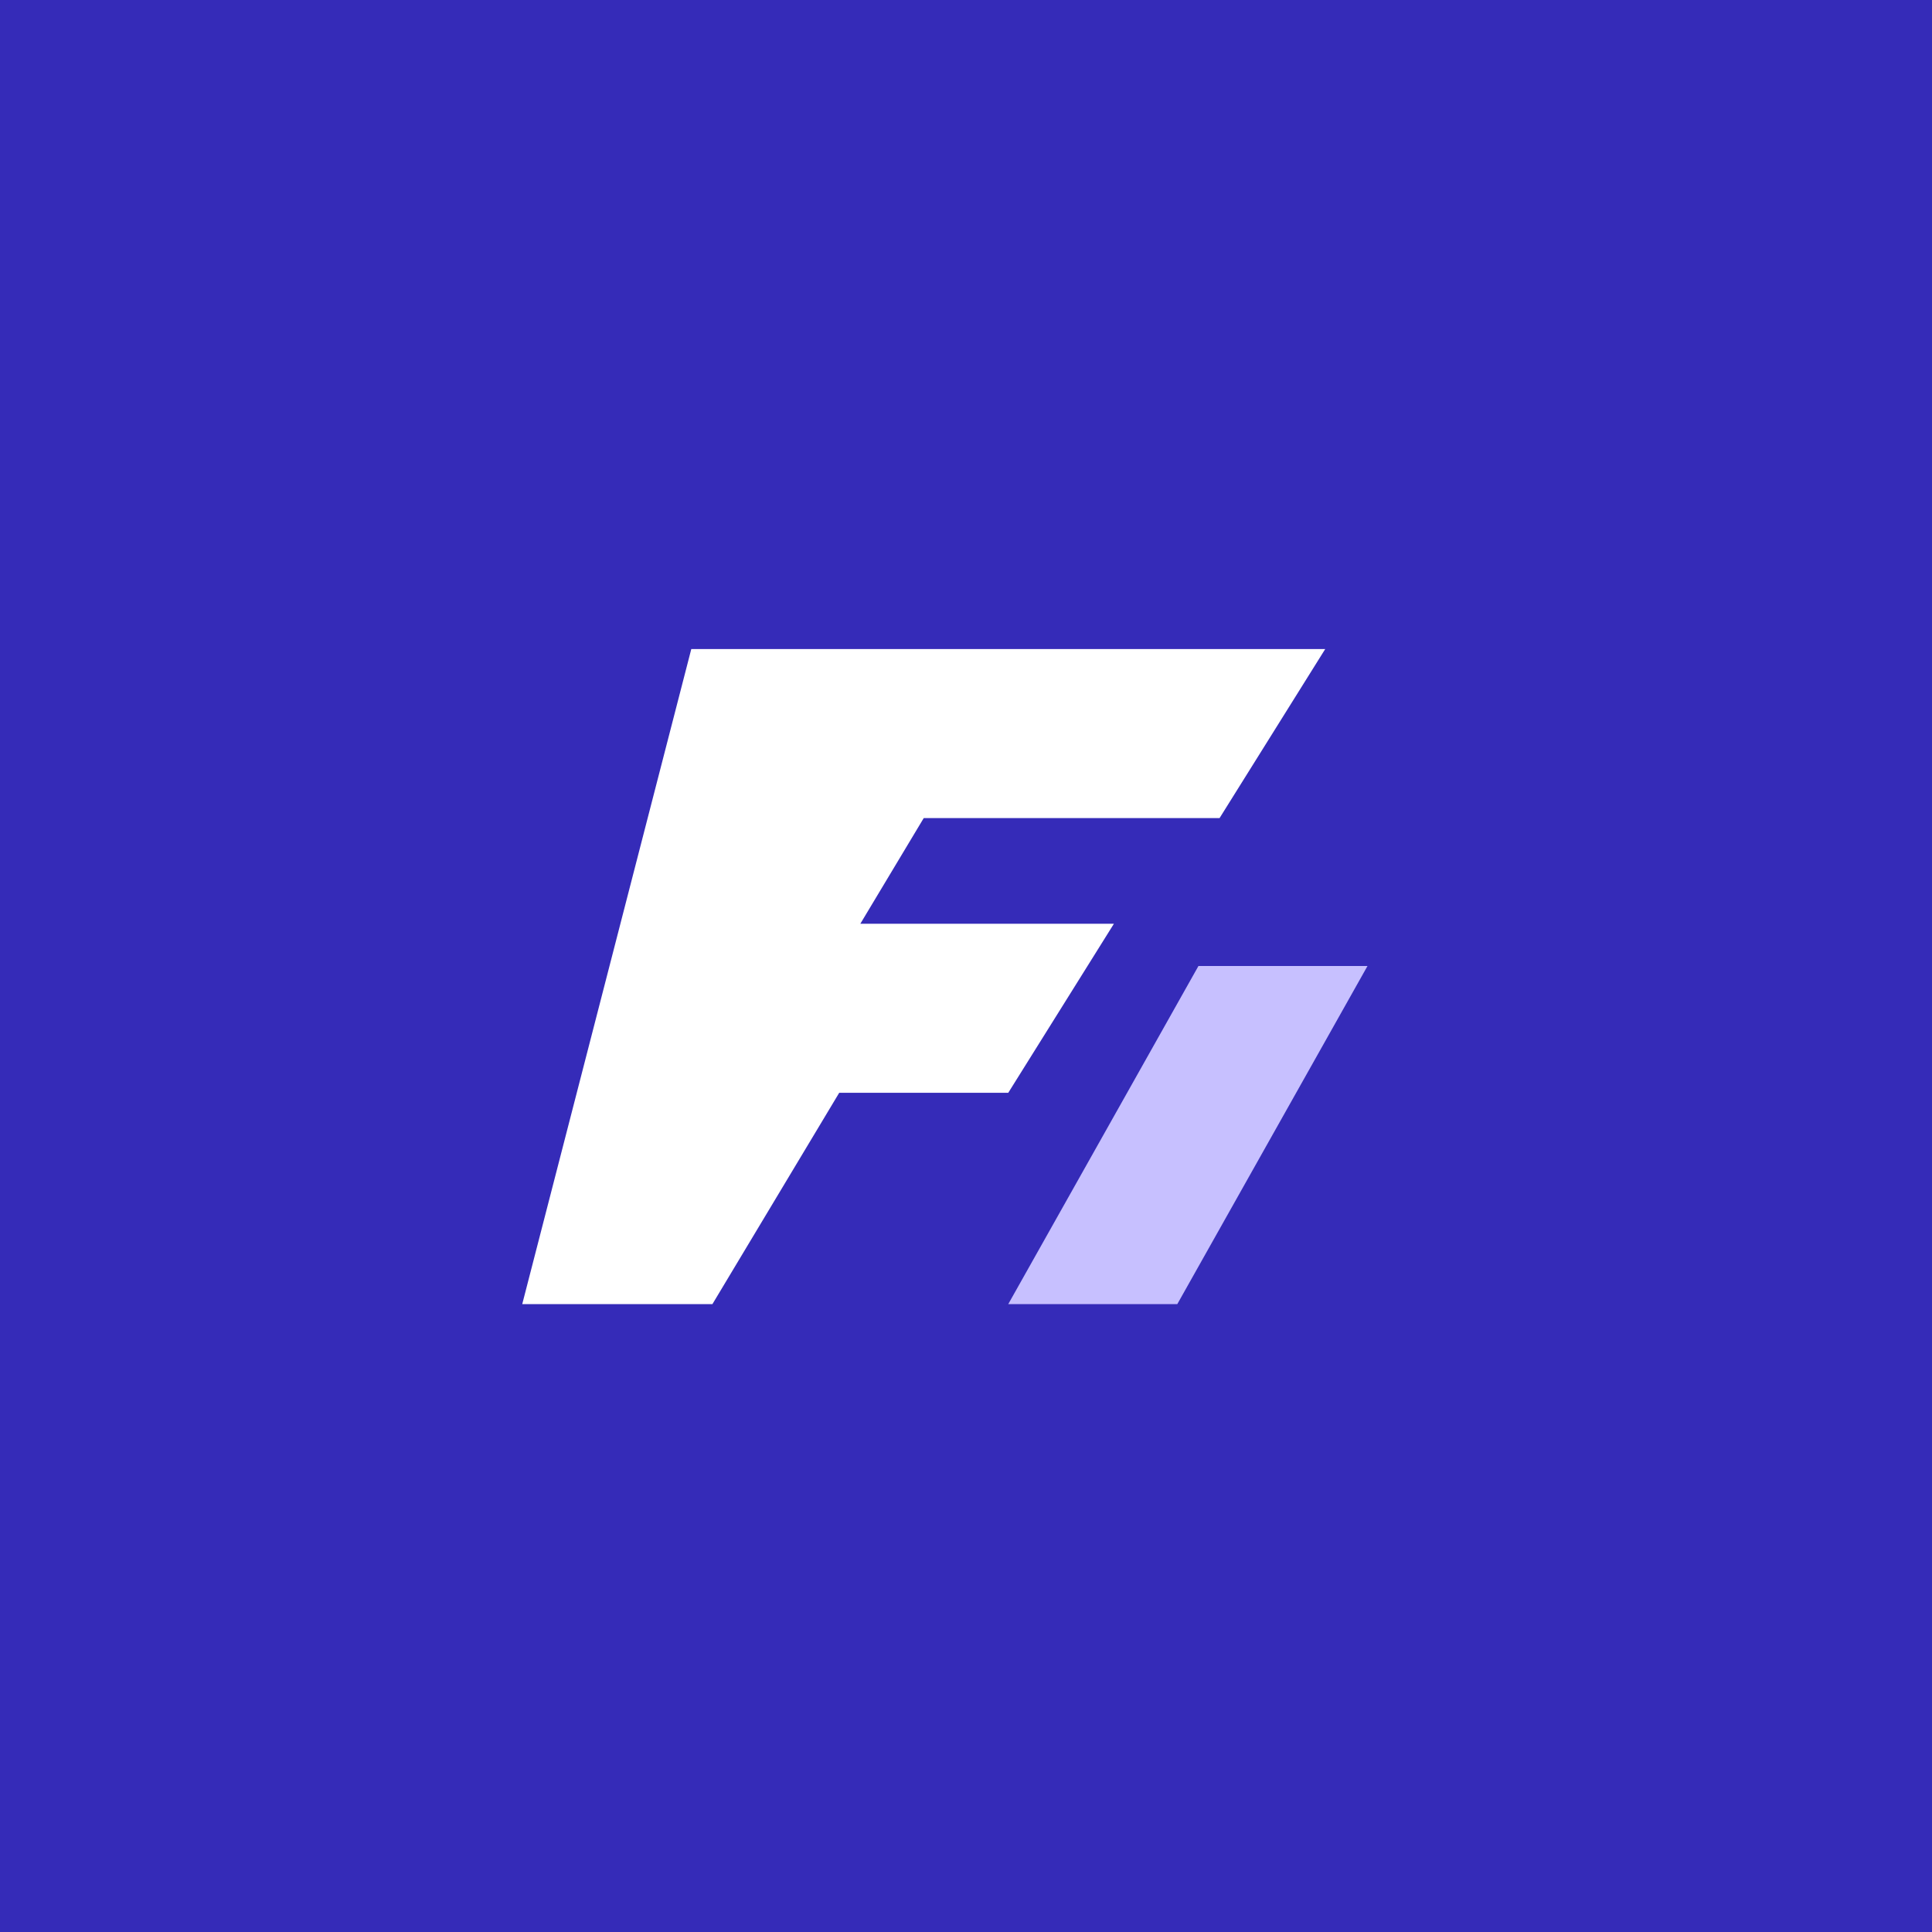
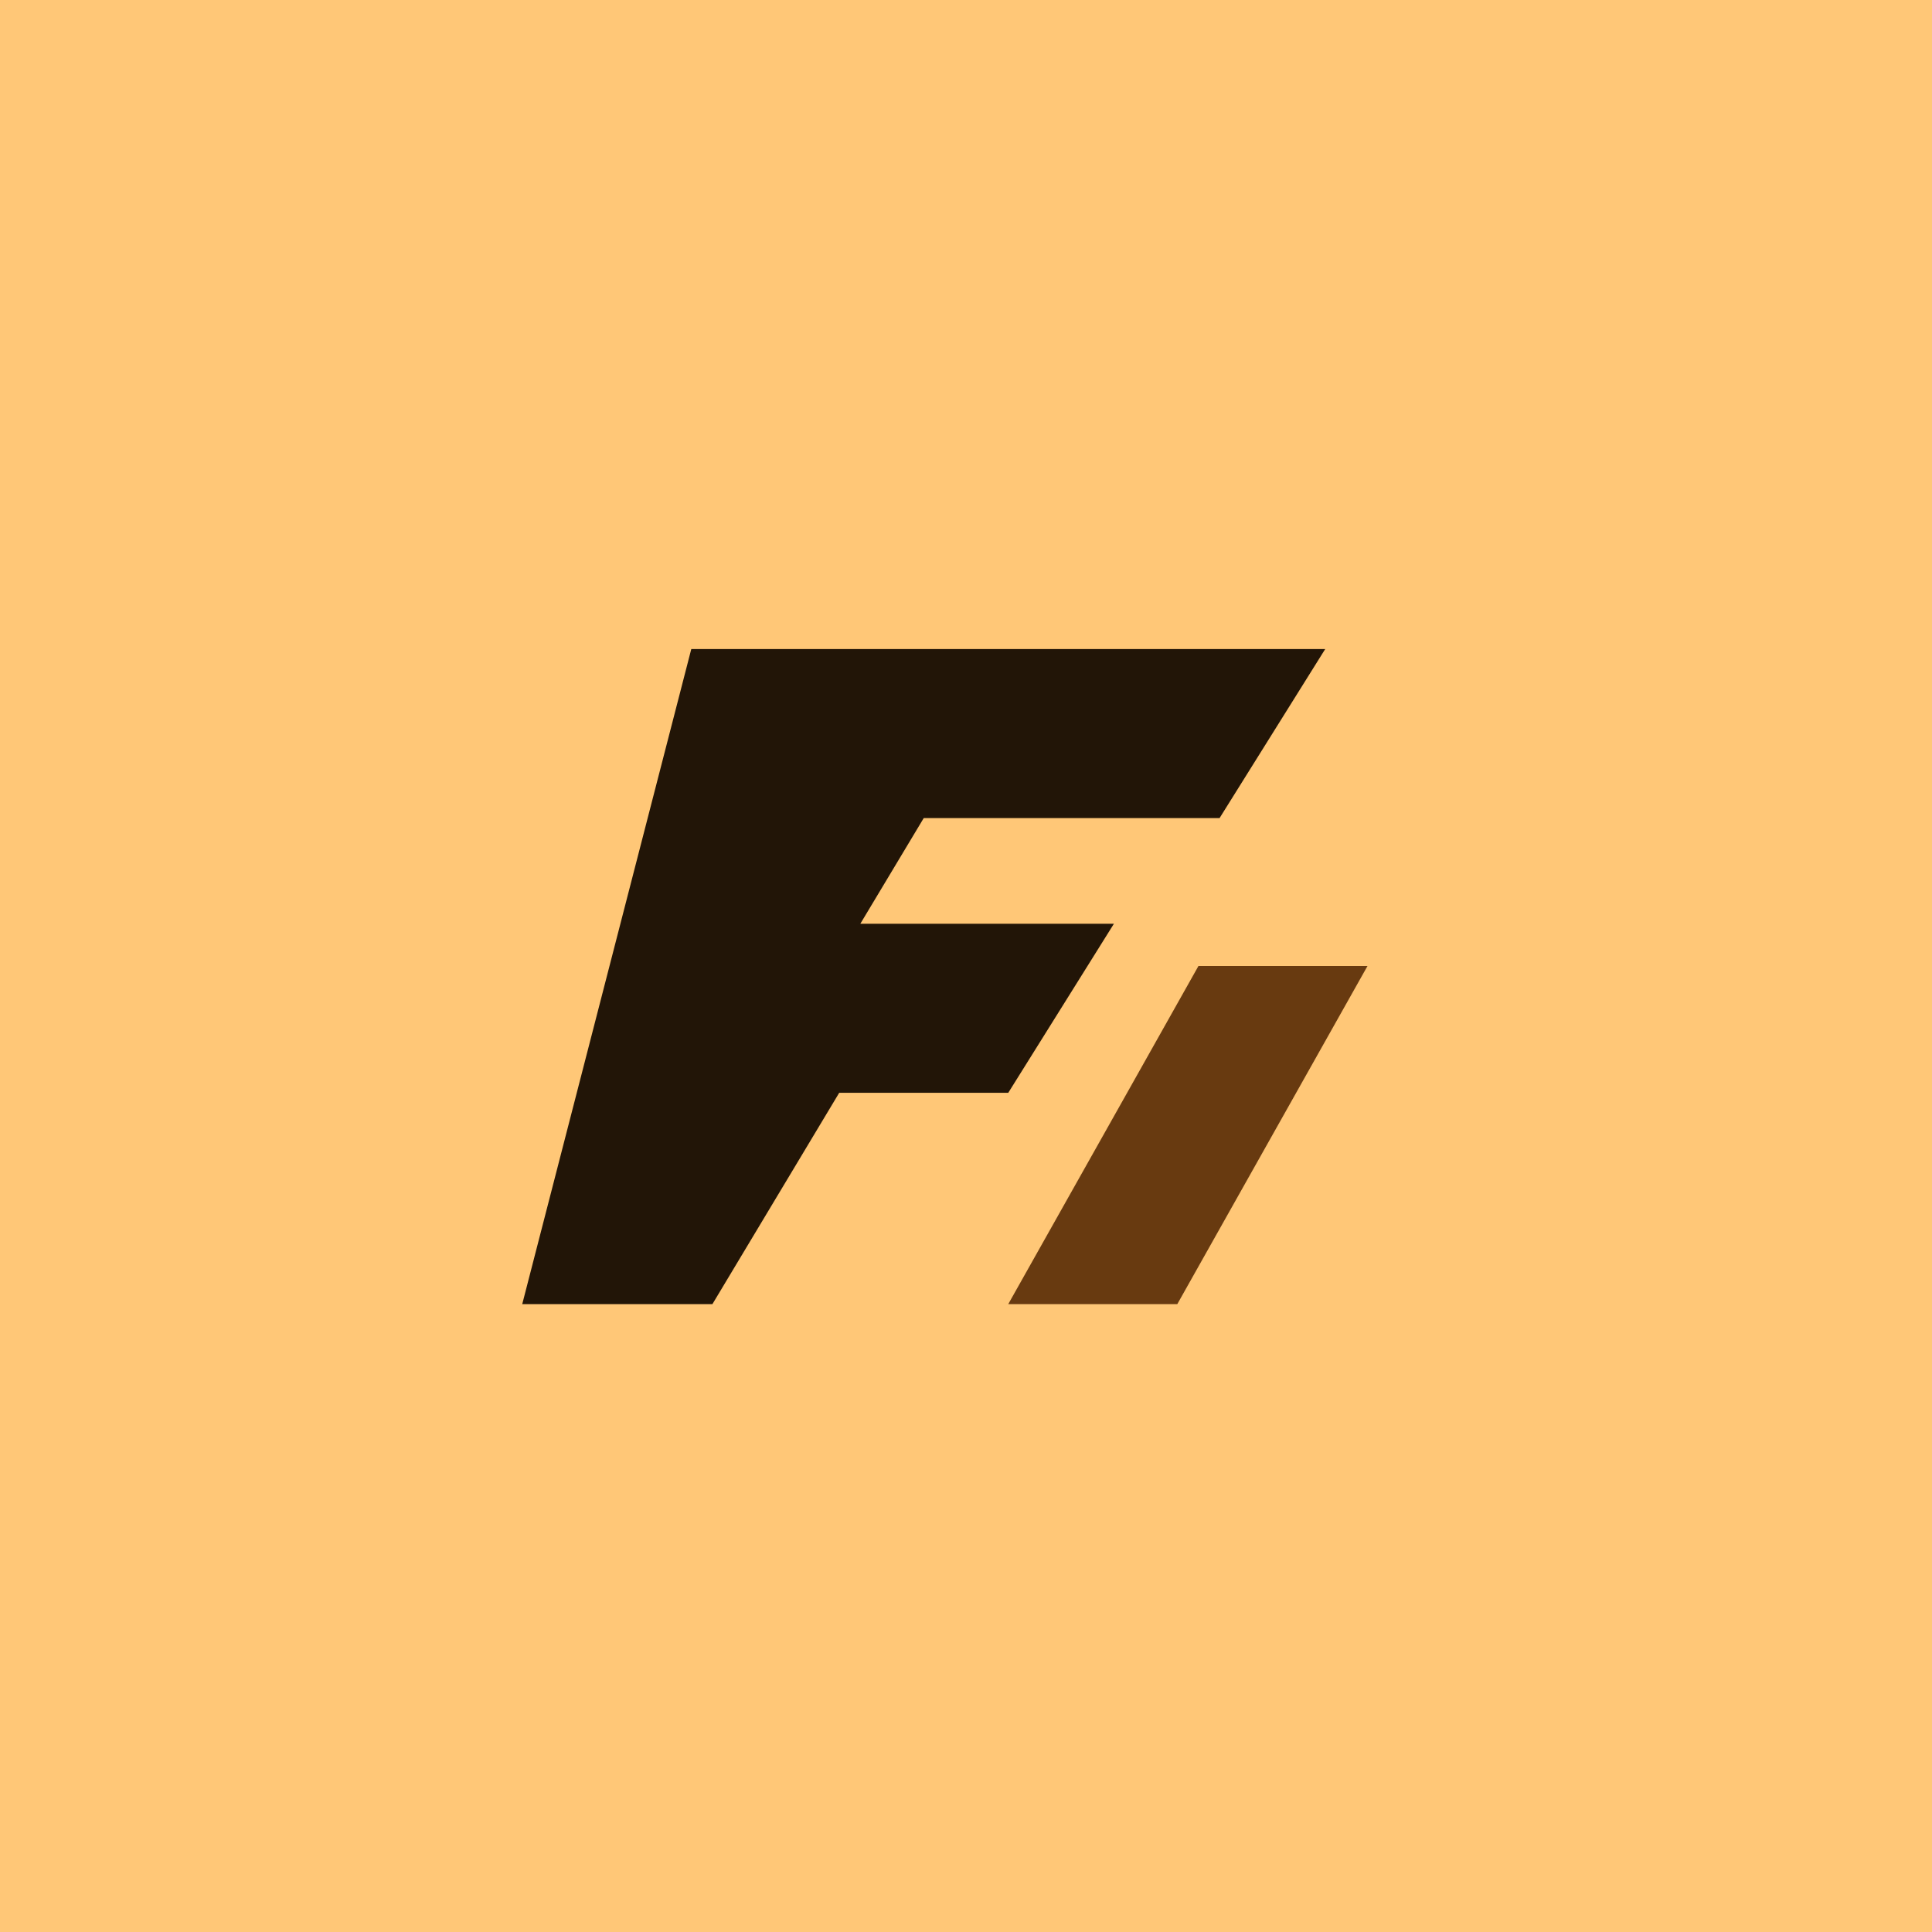
<svg xmlns="http://www.w3.org/2000/svg" viewBox="0 0 64 64">
-   <rect width="64" height="64" fill="#352bb8" />
+   <rect width="64" height="64" fill="#ffc777" />
  <g transform="translate(9.6 9.6) scale(.7)">
-     <path fill="#fff" d="M19 17h30l-5 8H30l-3 5h12l-5 8h-8l-6 10h-9z" />
-     <path fill="#c7c0ff" d="M43 32h8l-9 16h-8z" />
+     <path fill="#221507" d="M19 17h30l-5 8H30l-3 5h12l-5 8h-8l-6 10h-9z" />
+     <path fill="#683a10" d="M43 32h8l-9 16h-8z" />
  </g>
</svg>
